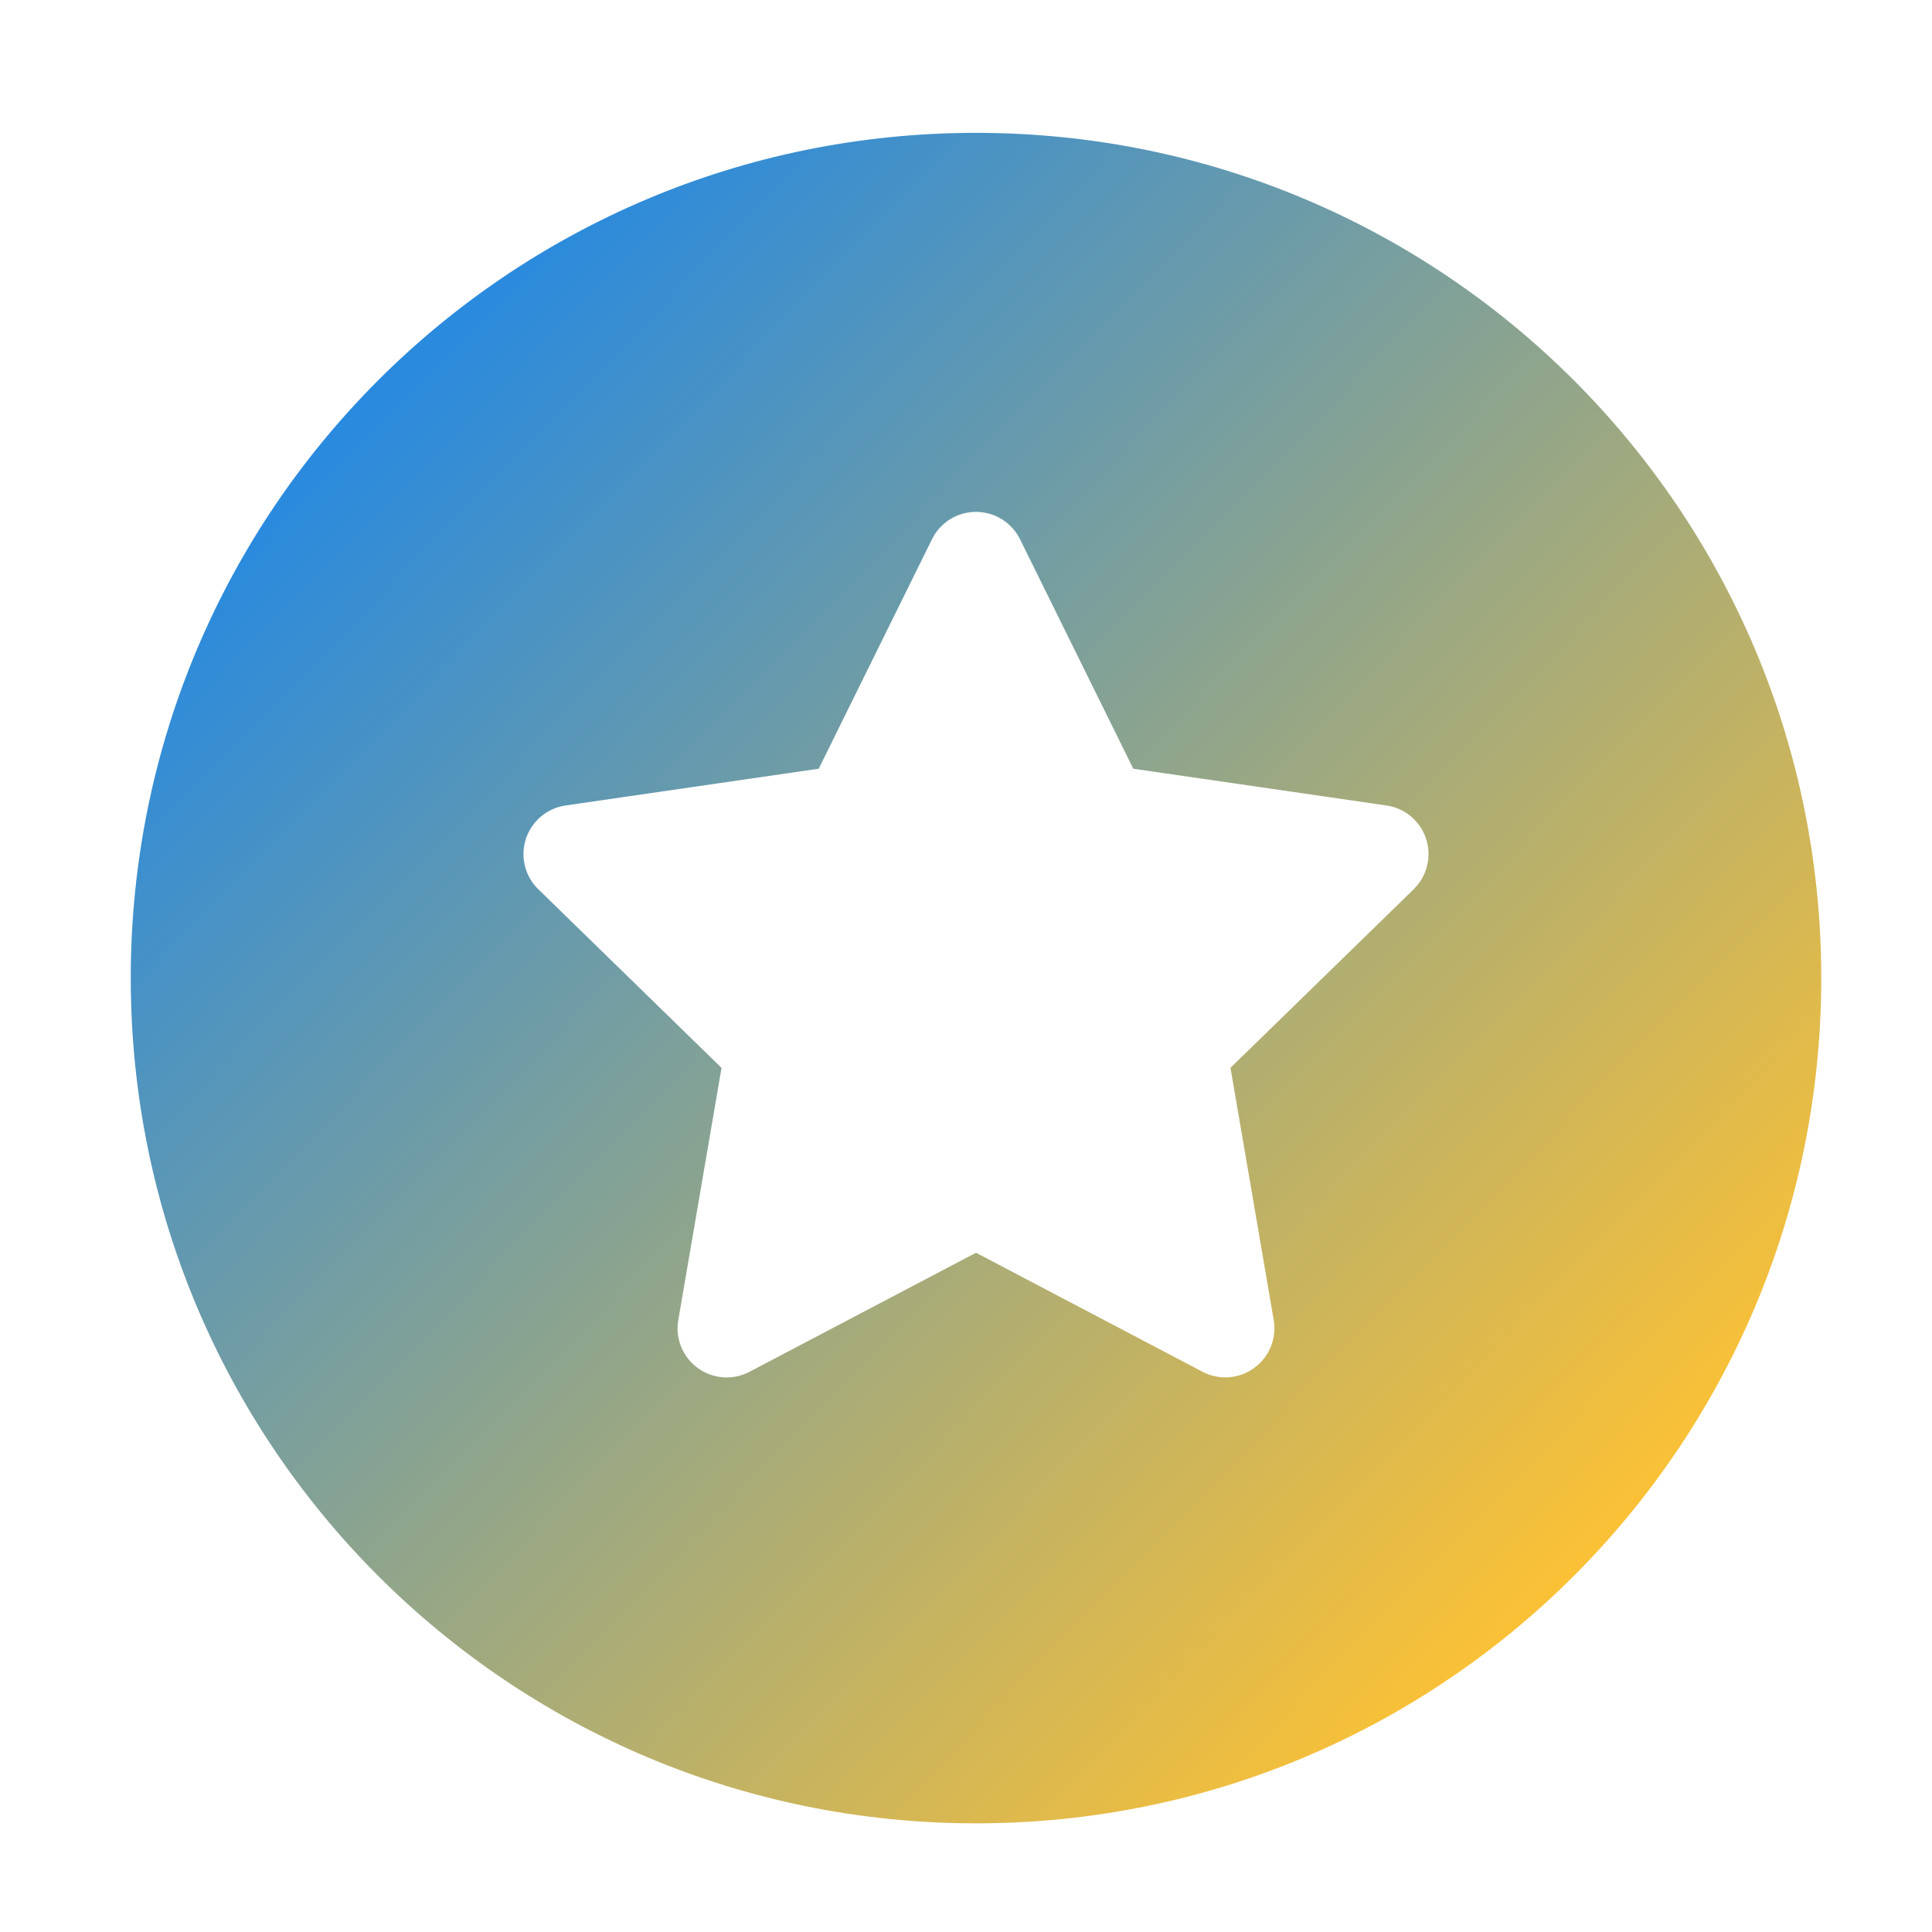
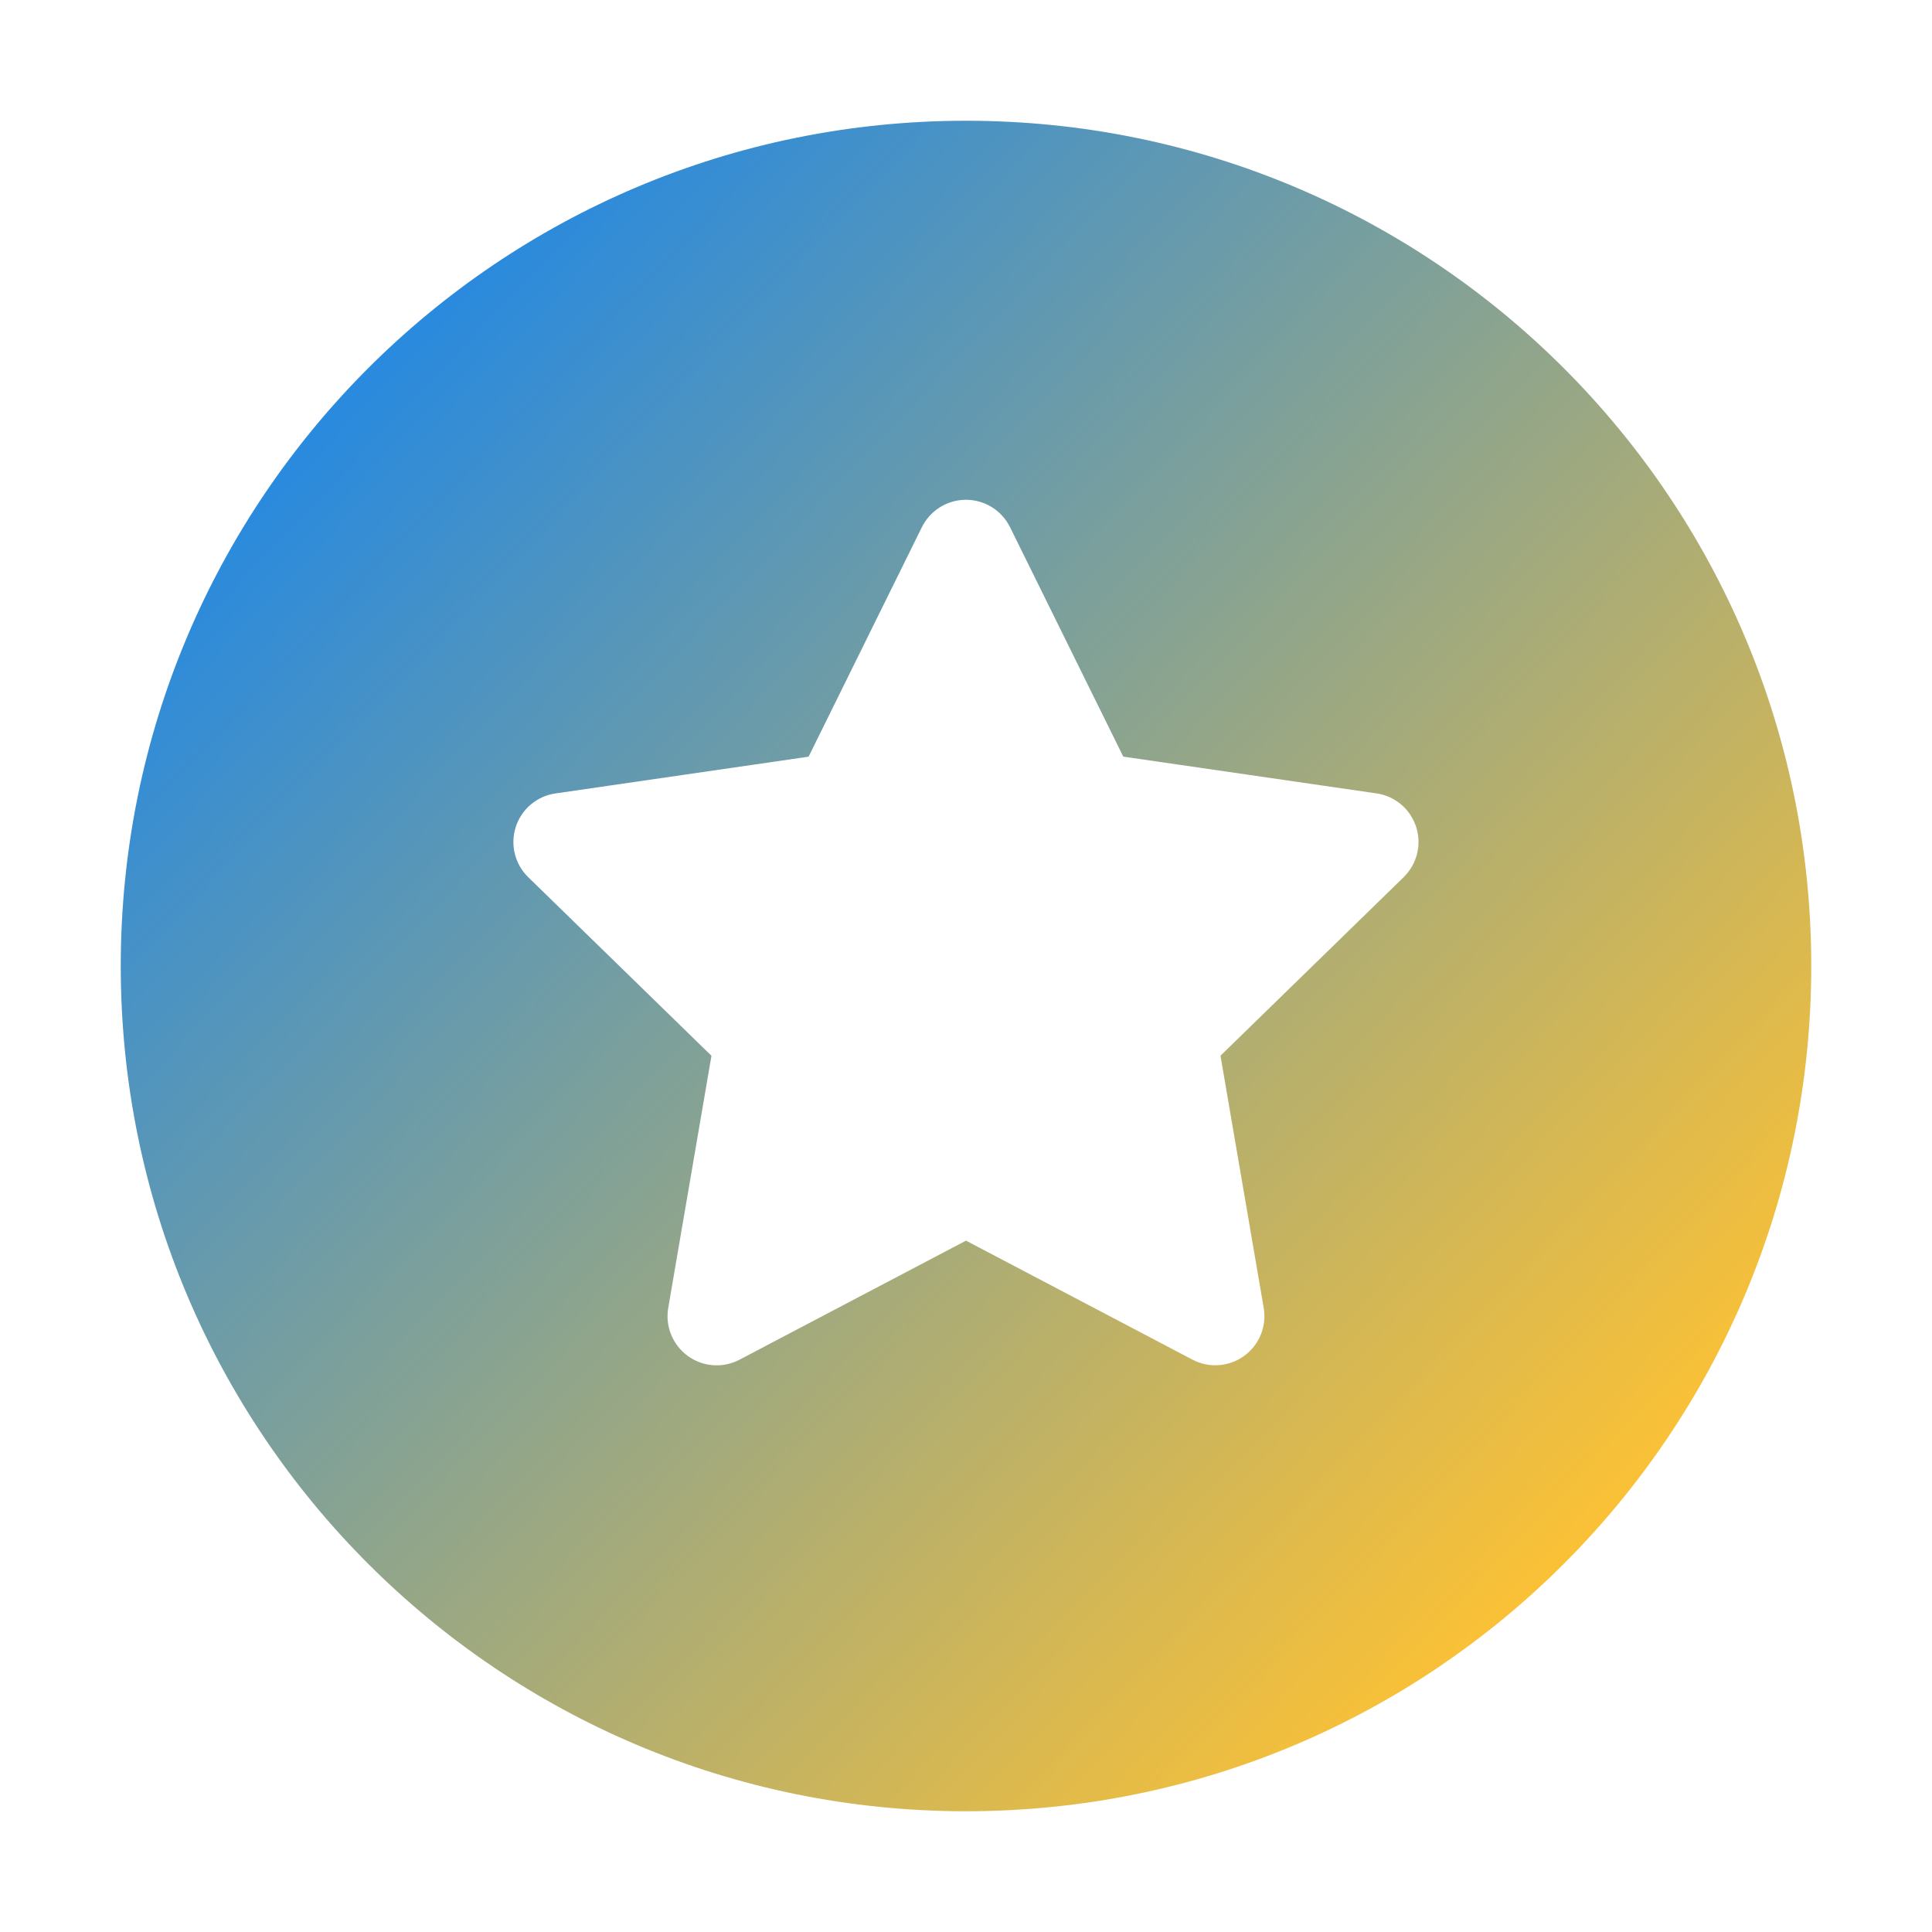
- <svg xmlns="http://www.w3.org/2000/svg" xmlns:xlink="http://www.w3.org/1999/xlink" id="svg11" version="1.1" height="32" width="32">
-   <defs id="defs15">
-     <linearGradient id="linearGradient868">
-       <stop id="stop864" offset="0" style="stop-color:#007fff;stop-opacity:1" />
-       <stop id="stop866" offset="1" style="stop-color:#fac136;stop-opacity:1" />
+ <svg xmlns="http://www.w3.org/2000/svg" xmlns:xlink="http://www.w3.org/1999/xlink" width="32" height="32" version="1.1" id="svg12">
+   <g id="bookmarks">
+     <rect y="0" x="0" height="32" width="32" id="rect820" style="clip-rule:evenodd;fill:#2020ff;fill-opacity:0;fill-rule:evenodd;stroke-linejoin:round;stroke-miterlimit:1.414" />
+     <path d="M 16,2 C 8.262,2 2,8.262 2,16 2,23.738 8.262,30 16,30 23.738,30 30,23.738 30,16 30,8.262 23.738,2 16,2 Z m 7.25,12.528 -3.035,2.958 0.716,4.177 c 0.052,0.305 -0.073,0.613 -0.324,0.795 -0.25,0.182 -0.582,0.206 -0.856,0.062 L 16,20.549 12.248,22.521 c -0.274,0.144 -0.606,0.12 -0.856,-0.062 -0.25,-0.182 -0.376,-0.49 -0.324,-0.795 l 0.716,-4.177 -3.035,-2.958 c -0.222,-0.216 -0.301,-0.539 -0.206,-0.834 0.096,-0.294 0.35,-0.509 0.656,-0.553 l 4.194,-0.609 1.876,-3.801 C 15.408,8.453 15.69,8.278 16,8.278 c 0.31,0 0.592,0.176 0.729,0.453 l 1.876,3.801 4.194,0.609 c 0.306,0.044 0.561,0.259 0.656,0.553 0.096,0.294 0.016,0.618 -0.206,0.834 z" id="path2" style="clip-rule:evenodd;fill:url(#linearGradient844);fill-opacity:1;fill-rule:evenodd;stroke-width:0.062;stroke-linejoin:round;stroke-miterlimit:1.414" />
+   </g>
+   <defs id="defs16">
+     <linearGradient id="linearGradient842">
+       <stop style="stop-color:#007fff;stop-opacity:1" offset="0" id="stop838" />
+       <stop style="stop-color:#fac136;stop-opacity:1" offset="1" id="stop840" />
    </linearGradient>
-     <linearGradient gradientUnits="userSpaceOnUse" gradientTransform="matrix(19.20669,0,0,28.00011,6.055006,2.270006)" y2="0.5" x2="1" y1="0.5" x1="0" id="_lgradient_1">
-       <stop id="stop9" style="stop-color:rgb(242,55,239)" stop-opacity="1" offset="0%" />
-       <stop id="stop11" style="stop-color:rgb(252,82,82)" stop-opacity="1" offset="98.696%" />
-     </linearGradient>
-     <linearGradient gradientUnits="userSpaceOnUse" gradientTransform="matrix(19.20669,0,0,28.00011,6.271192,2.383238)" y2="0.5" x2="1" y1="0.5" x1="0" id="_lgradient_1-3">
-       <stop id="stop9-6" style="stop-color:rgb(242,55,239)" stop-opacity="1" offset="0%" />
-       <stop id="stop11-7" style="stop-color:rgb(252,82,82)" stop-opacity="1" offset="98.696%" />
-     </linearGradient>
-     <linearGradient id="_lgradient_1-36" x1="0" y1="0.5" x2="1" y2="0.5" gradientTransform="matrix(19.20669,0,0,28.00011,6.271192,2.383239)" gradientUnits="userSpaceOnUse">
-       <stop offset="0%" stop-opacity="1" style="stop-color:#ff005d;stop-opacity:1" id="stop9-7" />
-       <stop offset="98.696%" stop-opacity="1" style="stop-color:#ff8b26;stop-opacity:0.988" id="stop11-5" />
-     </linearGradient>
-     <linearGradient gradientUnits="userSpaceOnUse" y2="14" x2="28" y1="14" x1="0" id="linearGradient870" xlink:href="#linearGradient868" />
-     <linearGradient y2="23.372" x2="24.265" y1="0.216" x1="0.469" gradientUnits="userSpaceOnUse" id="linearGradient848" xlink:href="#linearGradient868" />
+     <linearGradient xlink:href="#linearGradient842" id="linearGradient844" x1="2.126" y1="2.423" x2="26.282" y2="25.377" gradientUnits="userSpaceOnUse" />
+     <linearGradient xlink:href="#linearGradient842" id="linearGradient852" x1="33.535" y1="11.495" x2="50.266" y2="27.996" gradientUnits="userSpaceOnUse" />
  </defs>
-   <g id="bookmarks">
-     <g id="bookmarks-5" style="clip-rule:evenodd;fill-rule:evenodd;stroke-linejoin:round;stroke-miterlimit:1.414" transform="translate(0.02534369,0.2700052)">
-       <rect style="fill:#2020ff;fill-opacity:0" id="rect820" width="32" height="32" x="0" y="0" />
-       <g style="fill:url(#linearGradient870);fill-opacity:1" transform="translate(2.140426,1.930366)" id="g6">
-         <g style="fill:url(#linearGradient870);fill-opacity:1" id="g4">
-           <path d="M 14,0 C 6.262,0 0,6.262 0,14 0,21.738 6.262,28 14,28 21.738,28 28,21.738 28,14 28,6.262 21.738,0 14,0 Z m 7.25,12.528 -3.035,2.958 0.716,4.177 c 0.052,0.305 -0.073,0.613 -0.324,0.795 -0.25,0.182 -0.582,0.206 -0.856,0.062 L 14,18.549 10.248,20.521 c -0.274,0.144 -0.606,0.12 -0.856,-0.062 C 9.142,20.277 9.016,19.969 9.069,19.664 L 9.785,15.487 6.75,12.528 C 6.528,12.312 6.449,11.989 6.544,11.695 6.64,11.4 6.894,11.186 7.201,11.141 L 11.395,10.532 13.271,6.731 C 13.408,6.453 13.69,6.278 14,6.278 c 0.31,0 0.592,0.176 0.729,0.453 l 1.876,3.801 4.194,0.609 c 0.306,0.044 0.561,0.259 0.656,0.553 0.096,0.294 0.016,0.618 -0.206,0.834 z" id="path2" style="opacity:1;fill:url(#linearGradient848);fill-opacity:1;stroke-width:0.062" />
-         </g>
-       </g>
-     </g>
+   <g id="g997" />
+   <g id="22-22-bookmarks" transform="translate(32,10)" />
+   <g id="g943">
+     <rect y="10" x="32" height="22" width="22" id="rect820-6" style="clip-rule:evenodd;fill:#2020ff;fill-opacity:0;fill-rule:evenodd;stroke-width:0.688;stroke-linejoin:round;stroke-miterlimit:1.414" />
+     <path d="m 43,11 c -5.527,0 -10,4.473 -10,10 0,5.527 4.473,10 10,10 5.527,0 10,-4.473 10,-10 0,-5.527 -4.473,-10 -10,-10 z m 5.179,8.949 -2.168,2.113 0.512,2.984 c 0.037,0.218 -0.052,0.438 -0.231,0.568 -0.179,0.13 -0.416,0.147 -0.612,0.044 L 43,24.249 40.32,25.658 c -0.196,0.103 -0.433,0.086 -0.612,-0.044 -0.179,-0.13 -0.268,-0.35 -0.231,-0.568 l 0.512,-2.984 -2.168,-2.113 c -0.158,-0.154 -0.215,-0.385 -0.147,-0.595 0.068,-0.21 0.25,-0.364 0.469,-0.395 l 2.996,-0.435 1.34,-2.715 c 0.098,-0.198 0.3,-0.324 0.521,-0.324 0.221,0 0.423,0.126 0.521,0.324 l 1.34,2.715 2.996,0.435 c 0.219,0.032 0.401,0.185 0.469,0.395 0.068,0.21 0.011,0.441 -0.147,0.595 z" id="path2-7" style="clip-rule:evenodd;fill:url(#linearGradient852);fill-opacity:1;fill-rule:evenodd;stroke-width:0.044;stroke-linejoin:round;stroke-miterlimit:1.414" />
  </g>
</svg>
